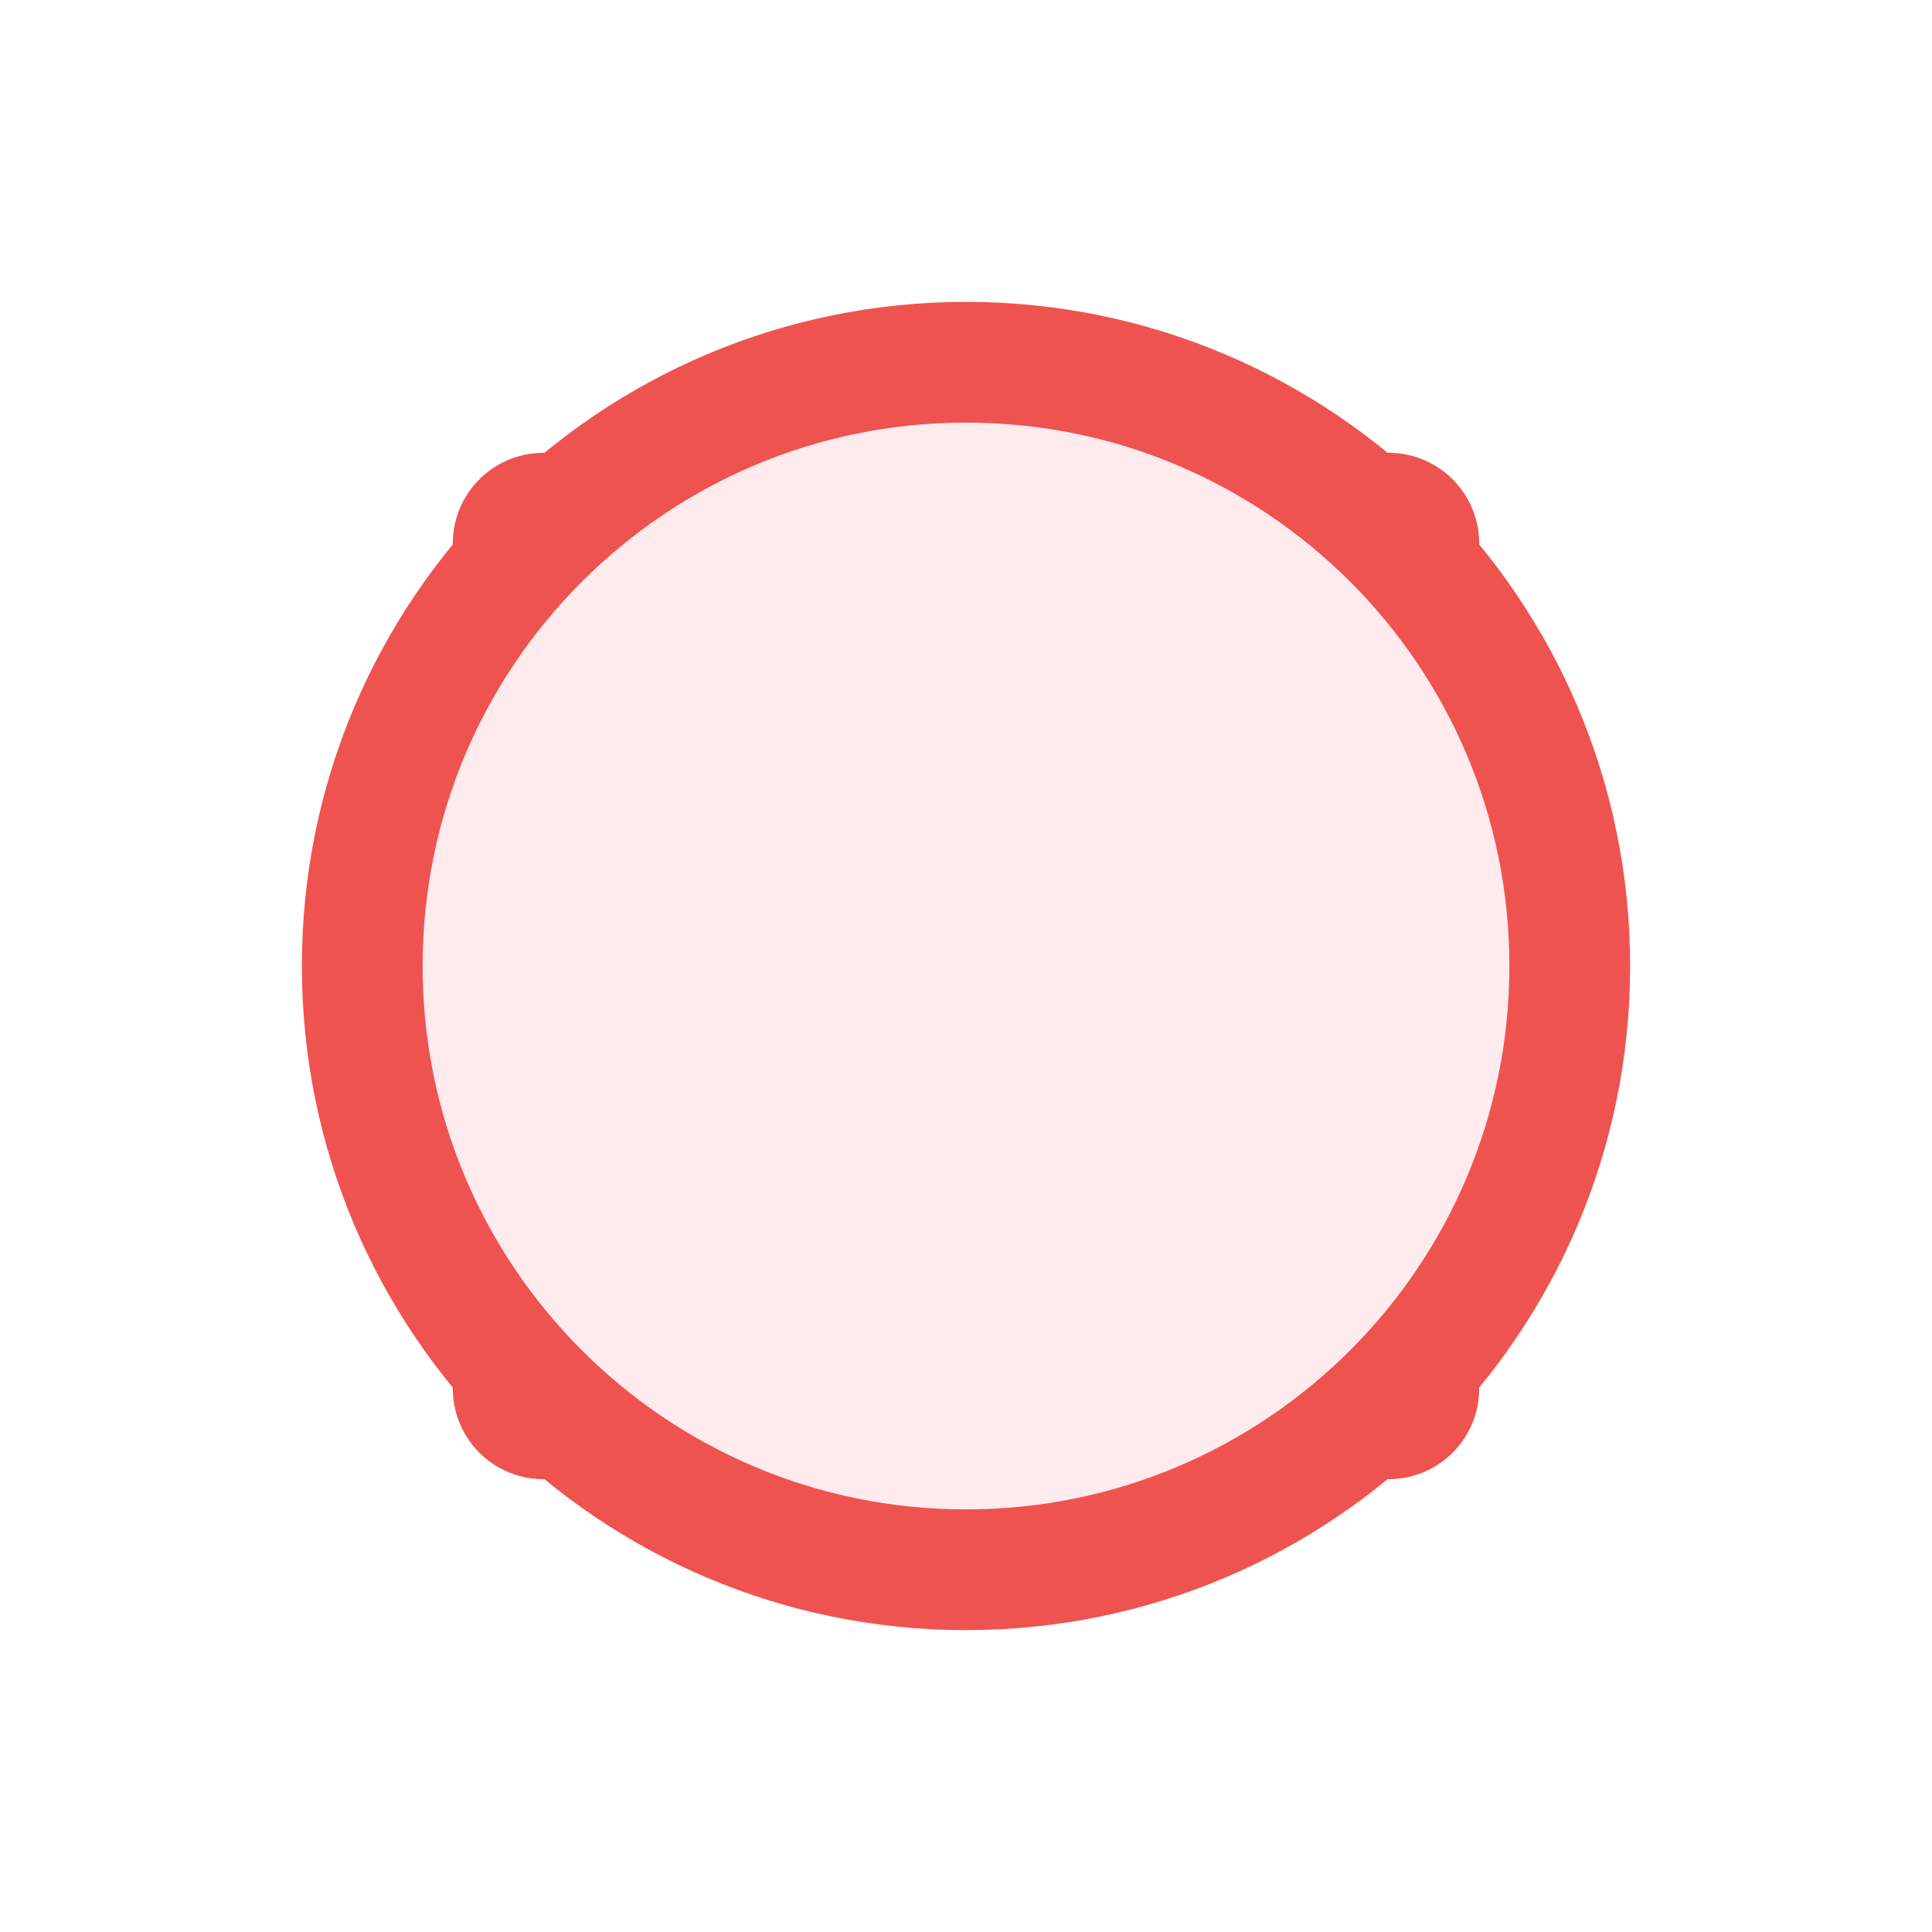
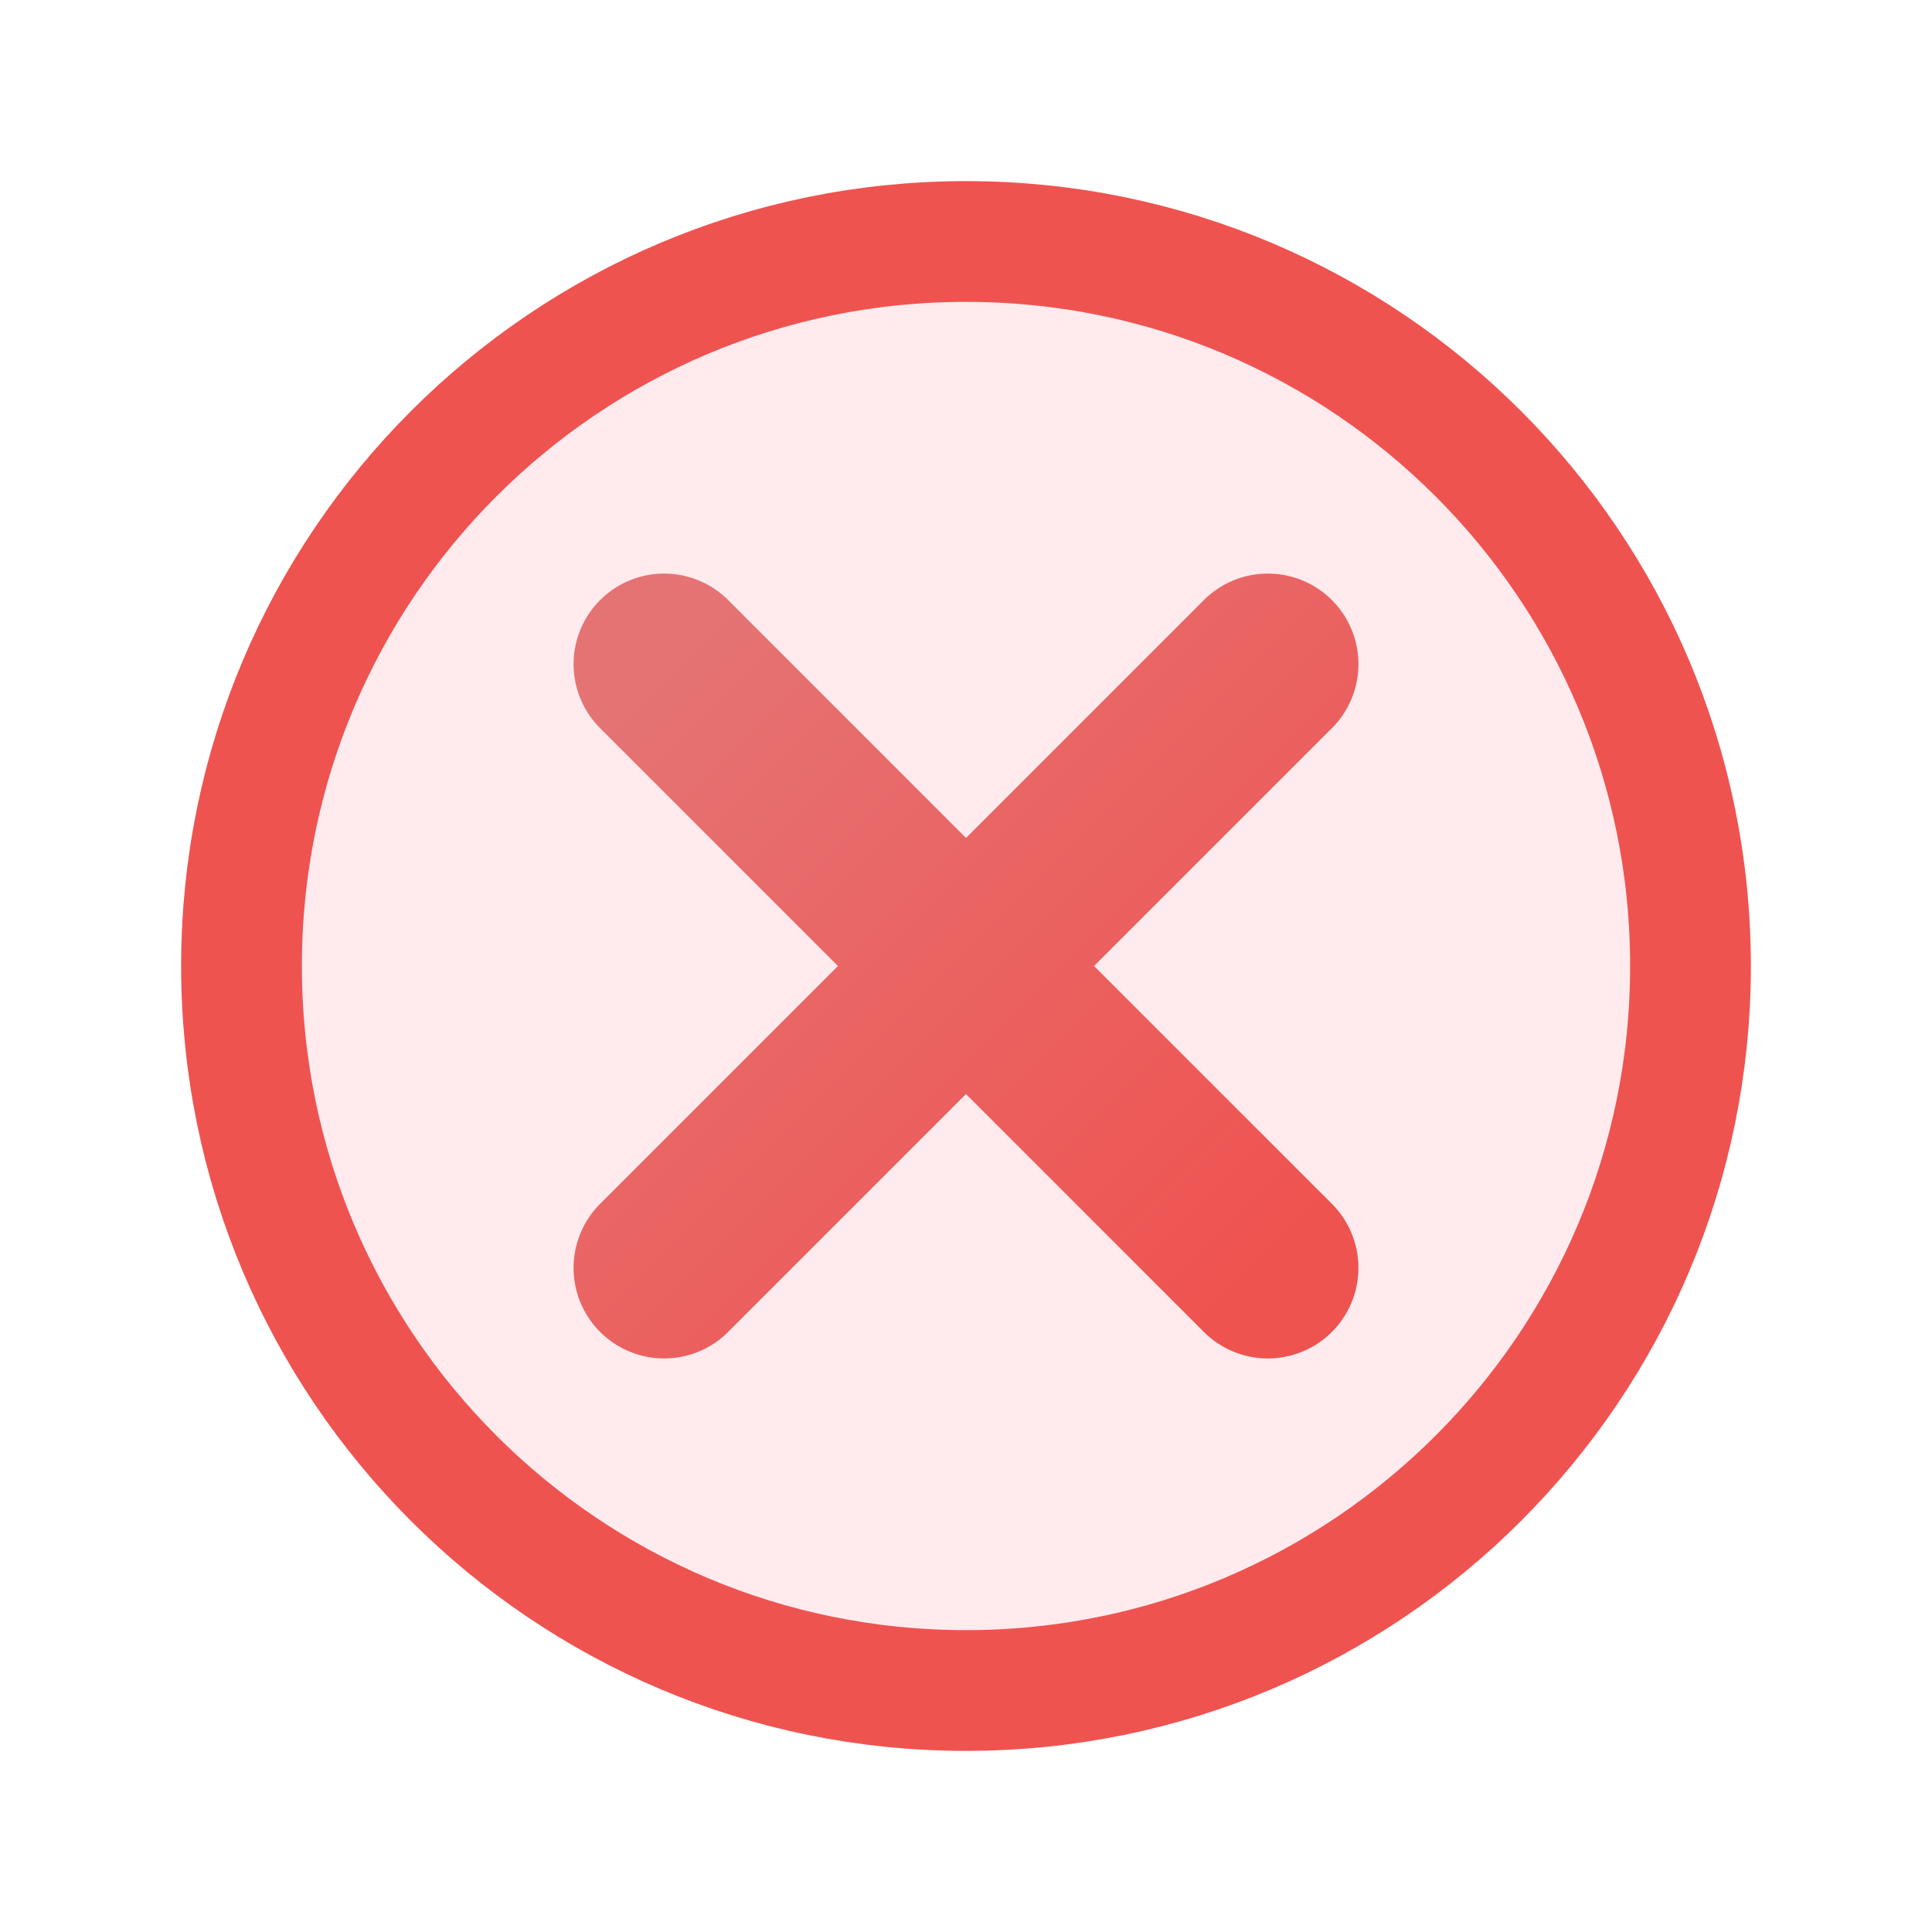
<svg xmlns="http://www.w3.org/2000/svg" width="32" height="32" viewBox="0 0 32 32" fill="none">
-   <path d="M9 9L23 23M23 9L9 23" stroke="#EF5350" stroke-width="3" stroke-linecap="round" />
-   <circle cx="16" cy="16" r="10" fill="#FFEBEE" stroke="#EF5350" stroke-width="2" />
+   <defs>
+     <linearGradient id="deleteGradient1" x1="0%" y1="0%" x2="100%" y2="100%">
+       <stop offset="0%" stop-color="#E57373" />
+       <stop offset="100%" stop-color="#EF5350" />
+     </linearGradient>
+   </defs>
+   <circle cx="16" cy="16" r="12" fill="#FFEBEE" stroke="#EF5350" stroke-width="2" />
+   <path d="M11 11L21 21M21 11L11 21" stroke="url(#deleteGradient1)" stroke-width="3" stroke-linecap="round" />
</svg>
